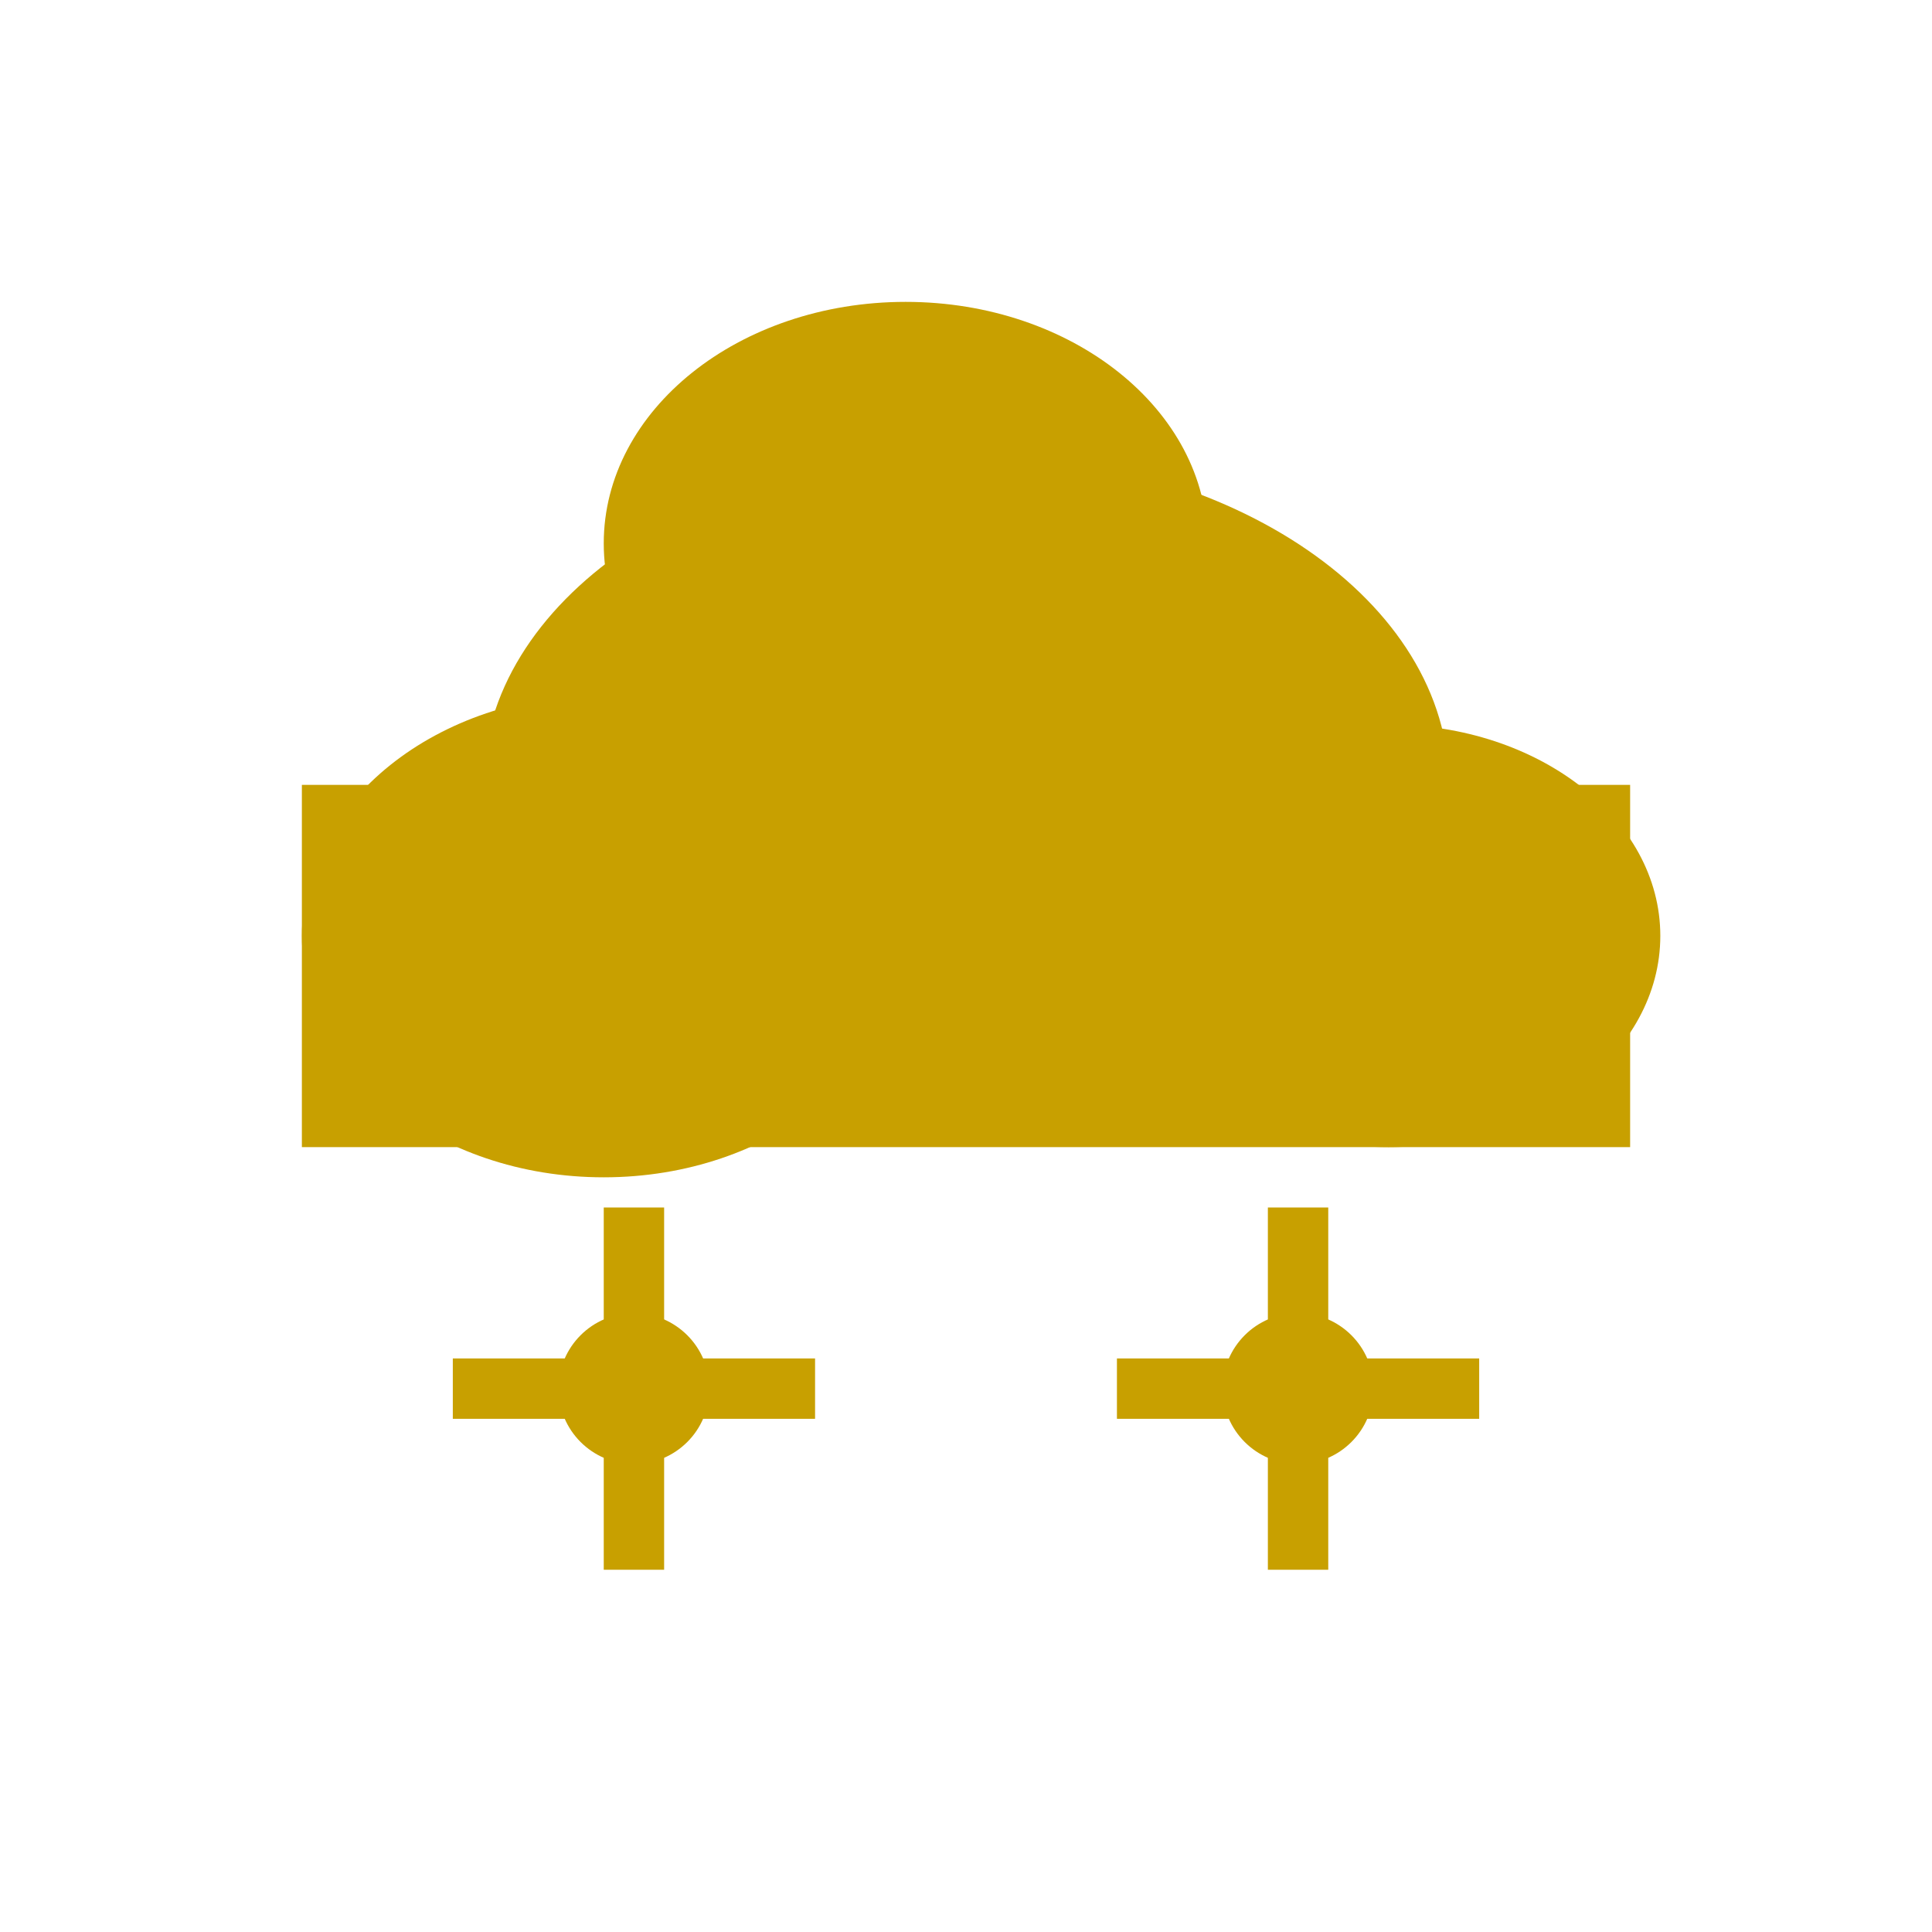
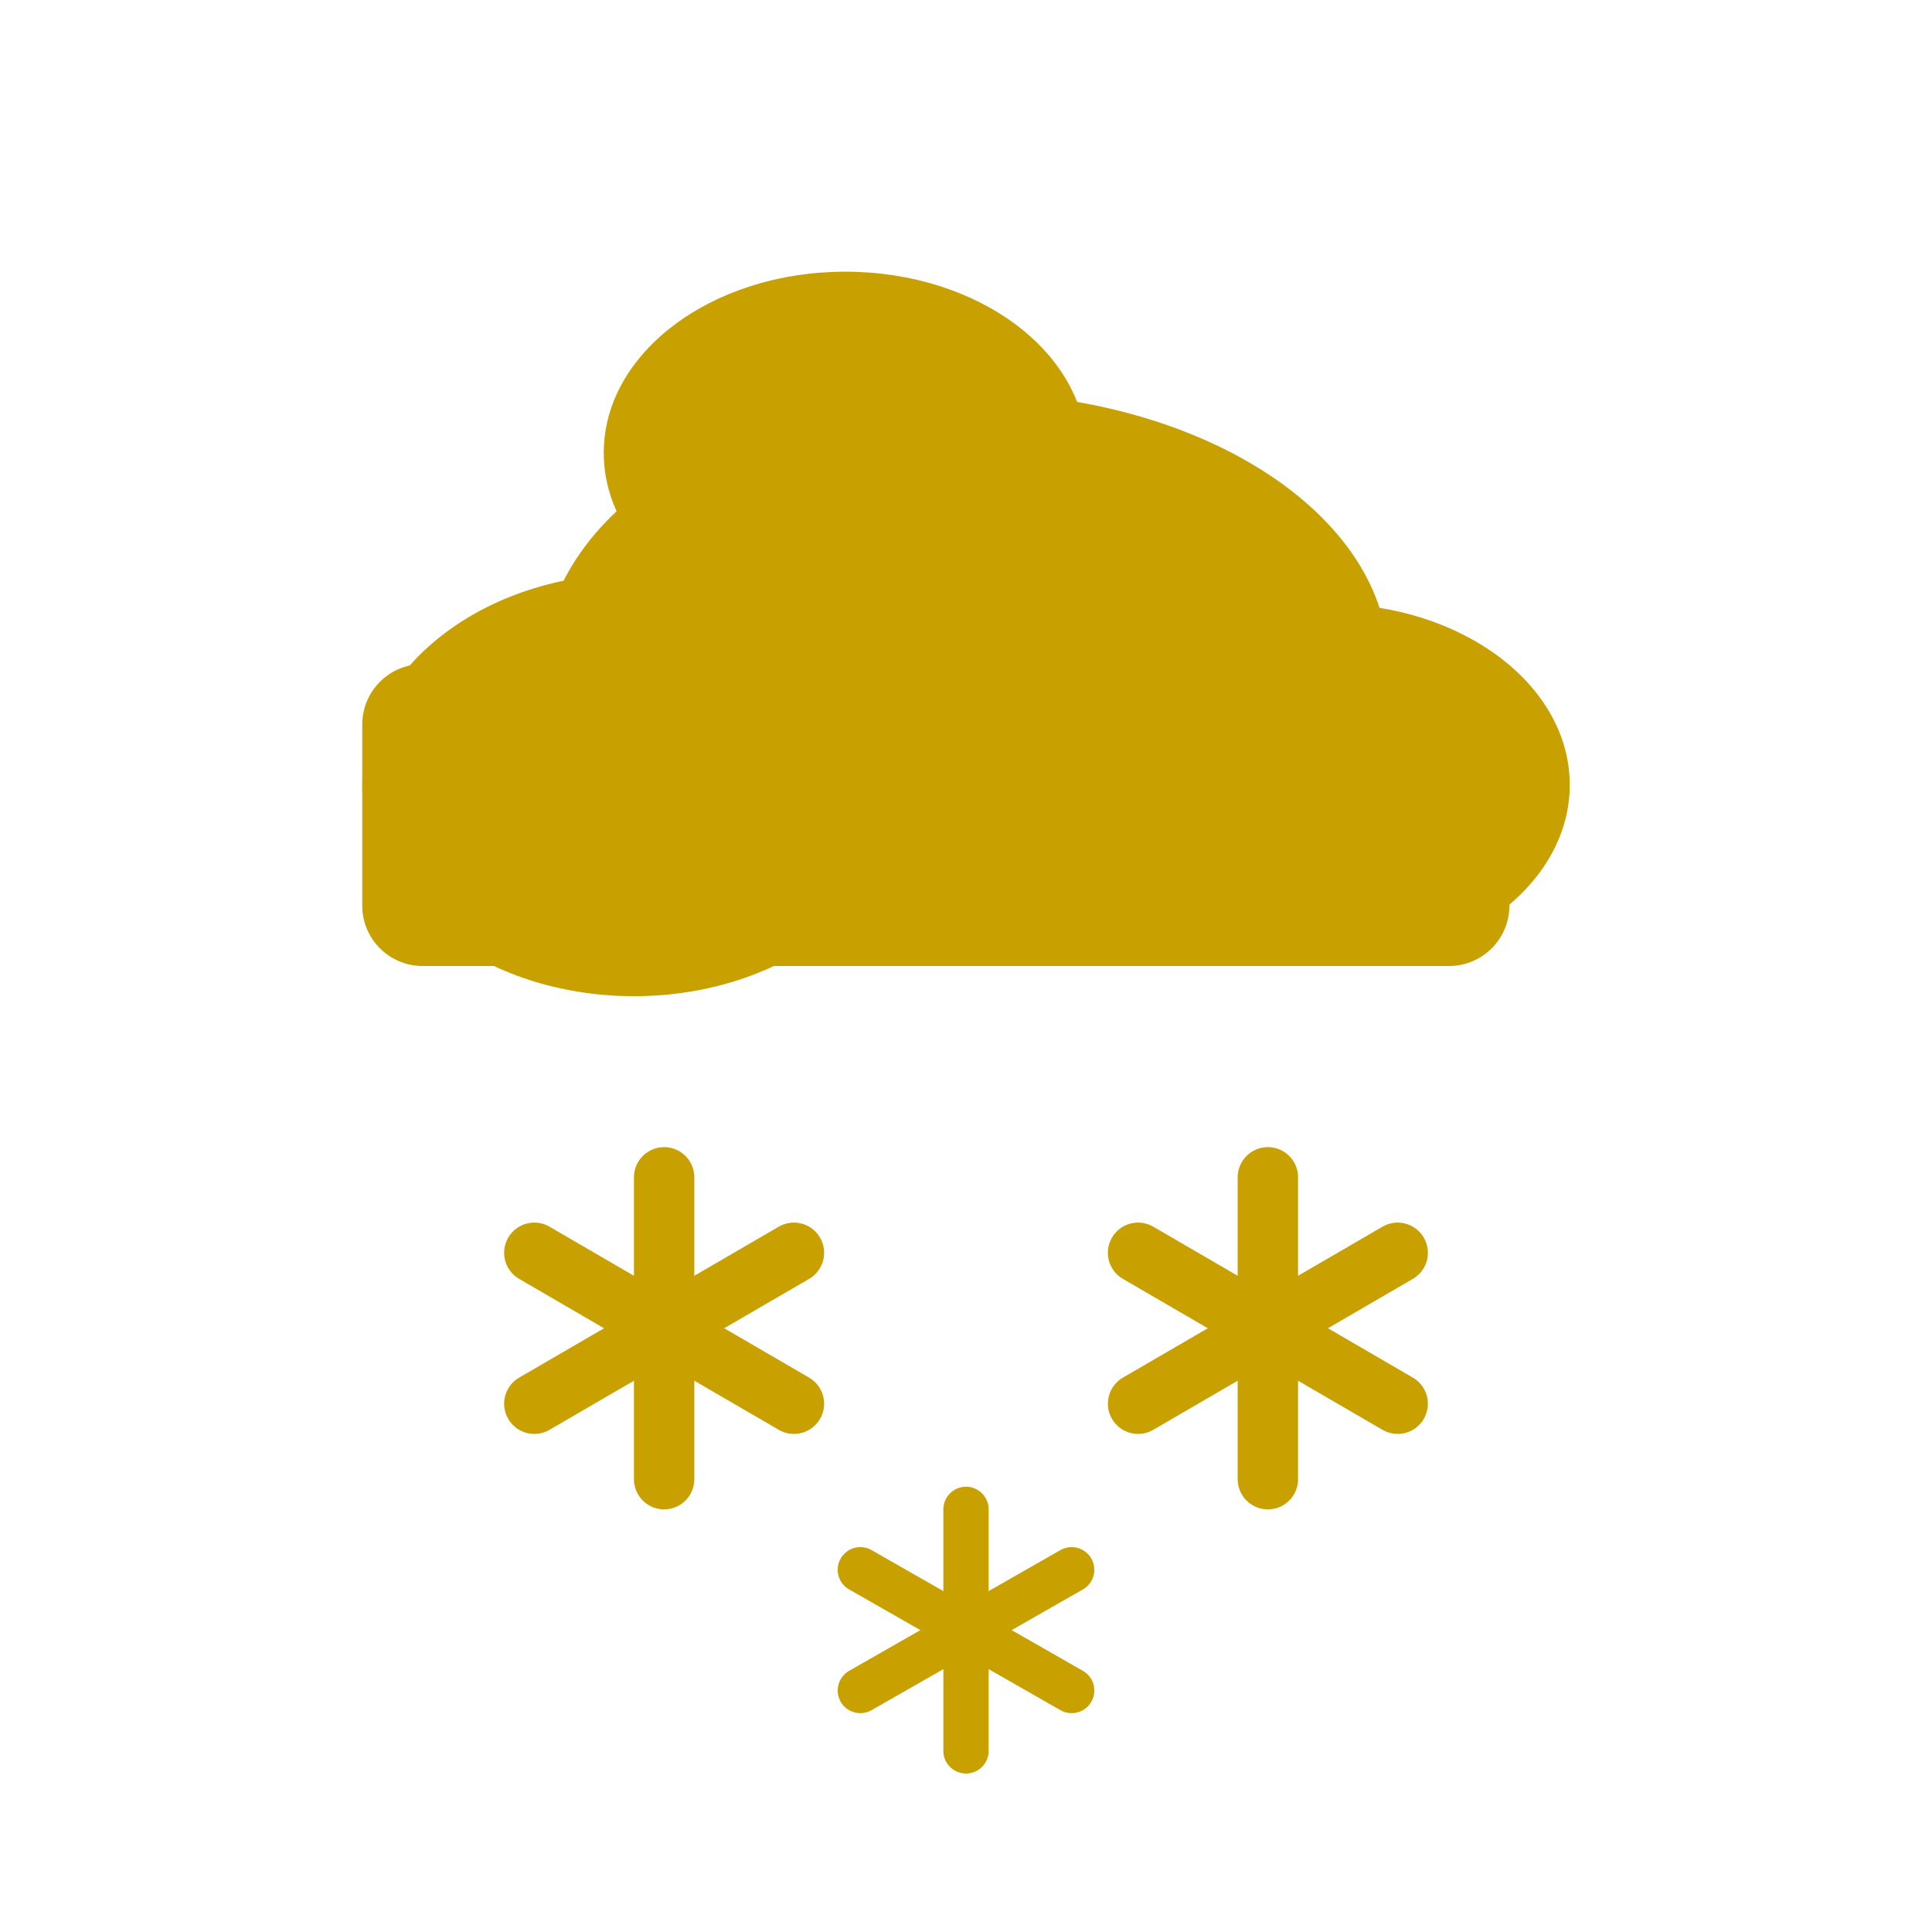
<svg xmlns="http://www.w3.org/2000/svg" viewBox="0 0 64 64">
-   <ellipse cx="32" cy="26" rx="16" ry="11" fill="#C8A000" />
-   <ellipse cx="20" cy="31" rx="10" ry="8" fill="#C8A000" />
-   <ellipse cx="46" cy="31" rx="9" ry="7" fill="#C8A000" />
-   <ellipse cx="30" cy="18" rx="10" ry="8" fill="#C8A000" />
-   <rect x="10" y="26" width="44" height="12" fill="#C8A000" />
-   <circle cx="21" cy="46" r="2.5" fill="#C8A000" />
-   <rect x="20" y="40" width="2" height="12" fill="#C8A000" />
-   <rect x="15" y="45" width="12" height="2" fill="#C8A000" />
-   <circle cx="43" cy="46" r="2.5" fill="#C8A000" />
-   <rect x="42" y="40" width="2" height="12" fill="#C8A000" />
-   <rect x="37" y="45" width="12" height="2" fill="#C8A000" />
+   <ellipse cx="32" cy="22" rx="14" ry="9" fill="#C8A000" />
+   <ellipse cx="21" cy="26" rx="9" ry="7" fill="#C8A000" />
+   <ellipse cx="44" cy="26" rx="8" ry="6" fill="#C8A000" />
+   <ellipse cx="28" cy="15" rx="8" ry="6" fill="#C8A000" />
+   <rect x="12" y="22" width="38" height="10" rx="2" fill="#C8A000" />
+   <g transform="translate(22,44)">
+     <line x1="0" y1="-5" x2="0" y2="5" stroke="#C8A000" stroke-width="2" stroke-linecap="round" />
+     <line x1="-4.3" y1="-2.5" x2="4.3" y2="2.5" stroke="#C8A000" stroke-width="2" stroke-linecap="round" />
+     <line x1="-4.3" y1="2.5" x2="4.3" y2="-2.5" stroke="#C8A000" stroke-width="2" stroke-linecap="round" />
+   </g>
+   <g transform="translate(42,44)">
+     <line x1="0" y1="-5" x2="0" y2="5" stroke="#C8A000" stroke-width="2" stroke-linecap="round" />
+     <line x1="-4.3" y1="-2.5" x2="4.3" y2="2.5" stroke="#C8A000" stroke-width="2" stroke-linecap="round" />
+     <line x1="-4.3" y1="2.5" x2="4.3" y2="-2.5" stroke="#C8A000" stroke-width="2" stroke-linecap="round" />
+   </g>
+   <g transform="translate(32,54)">
+     <line x1="0" y1="-4" x2="0" y2="4" stroke="#C8A000" stroke-width="1.5" stroke-linecap="round" />
+     <line x1="-3.5" y1="-2" x2="3.5" y2="2" stroke="#C8A000" stroke-width="1.5" stroke-linecap="round" />
+     <line x1="-3.5" y1="2" x2="3.5" y2="-2" stroke="#C8A000" stroke-width="1.5" stroke-linecap="round" />
+   </g>
</svg>
